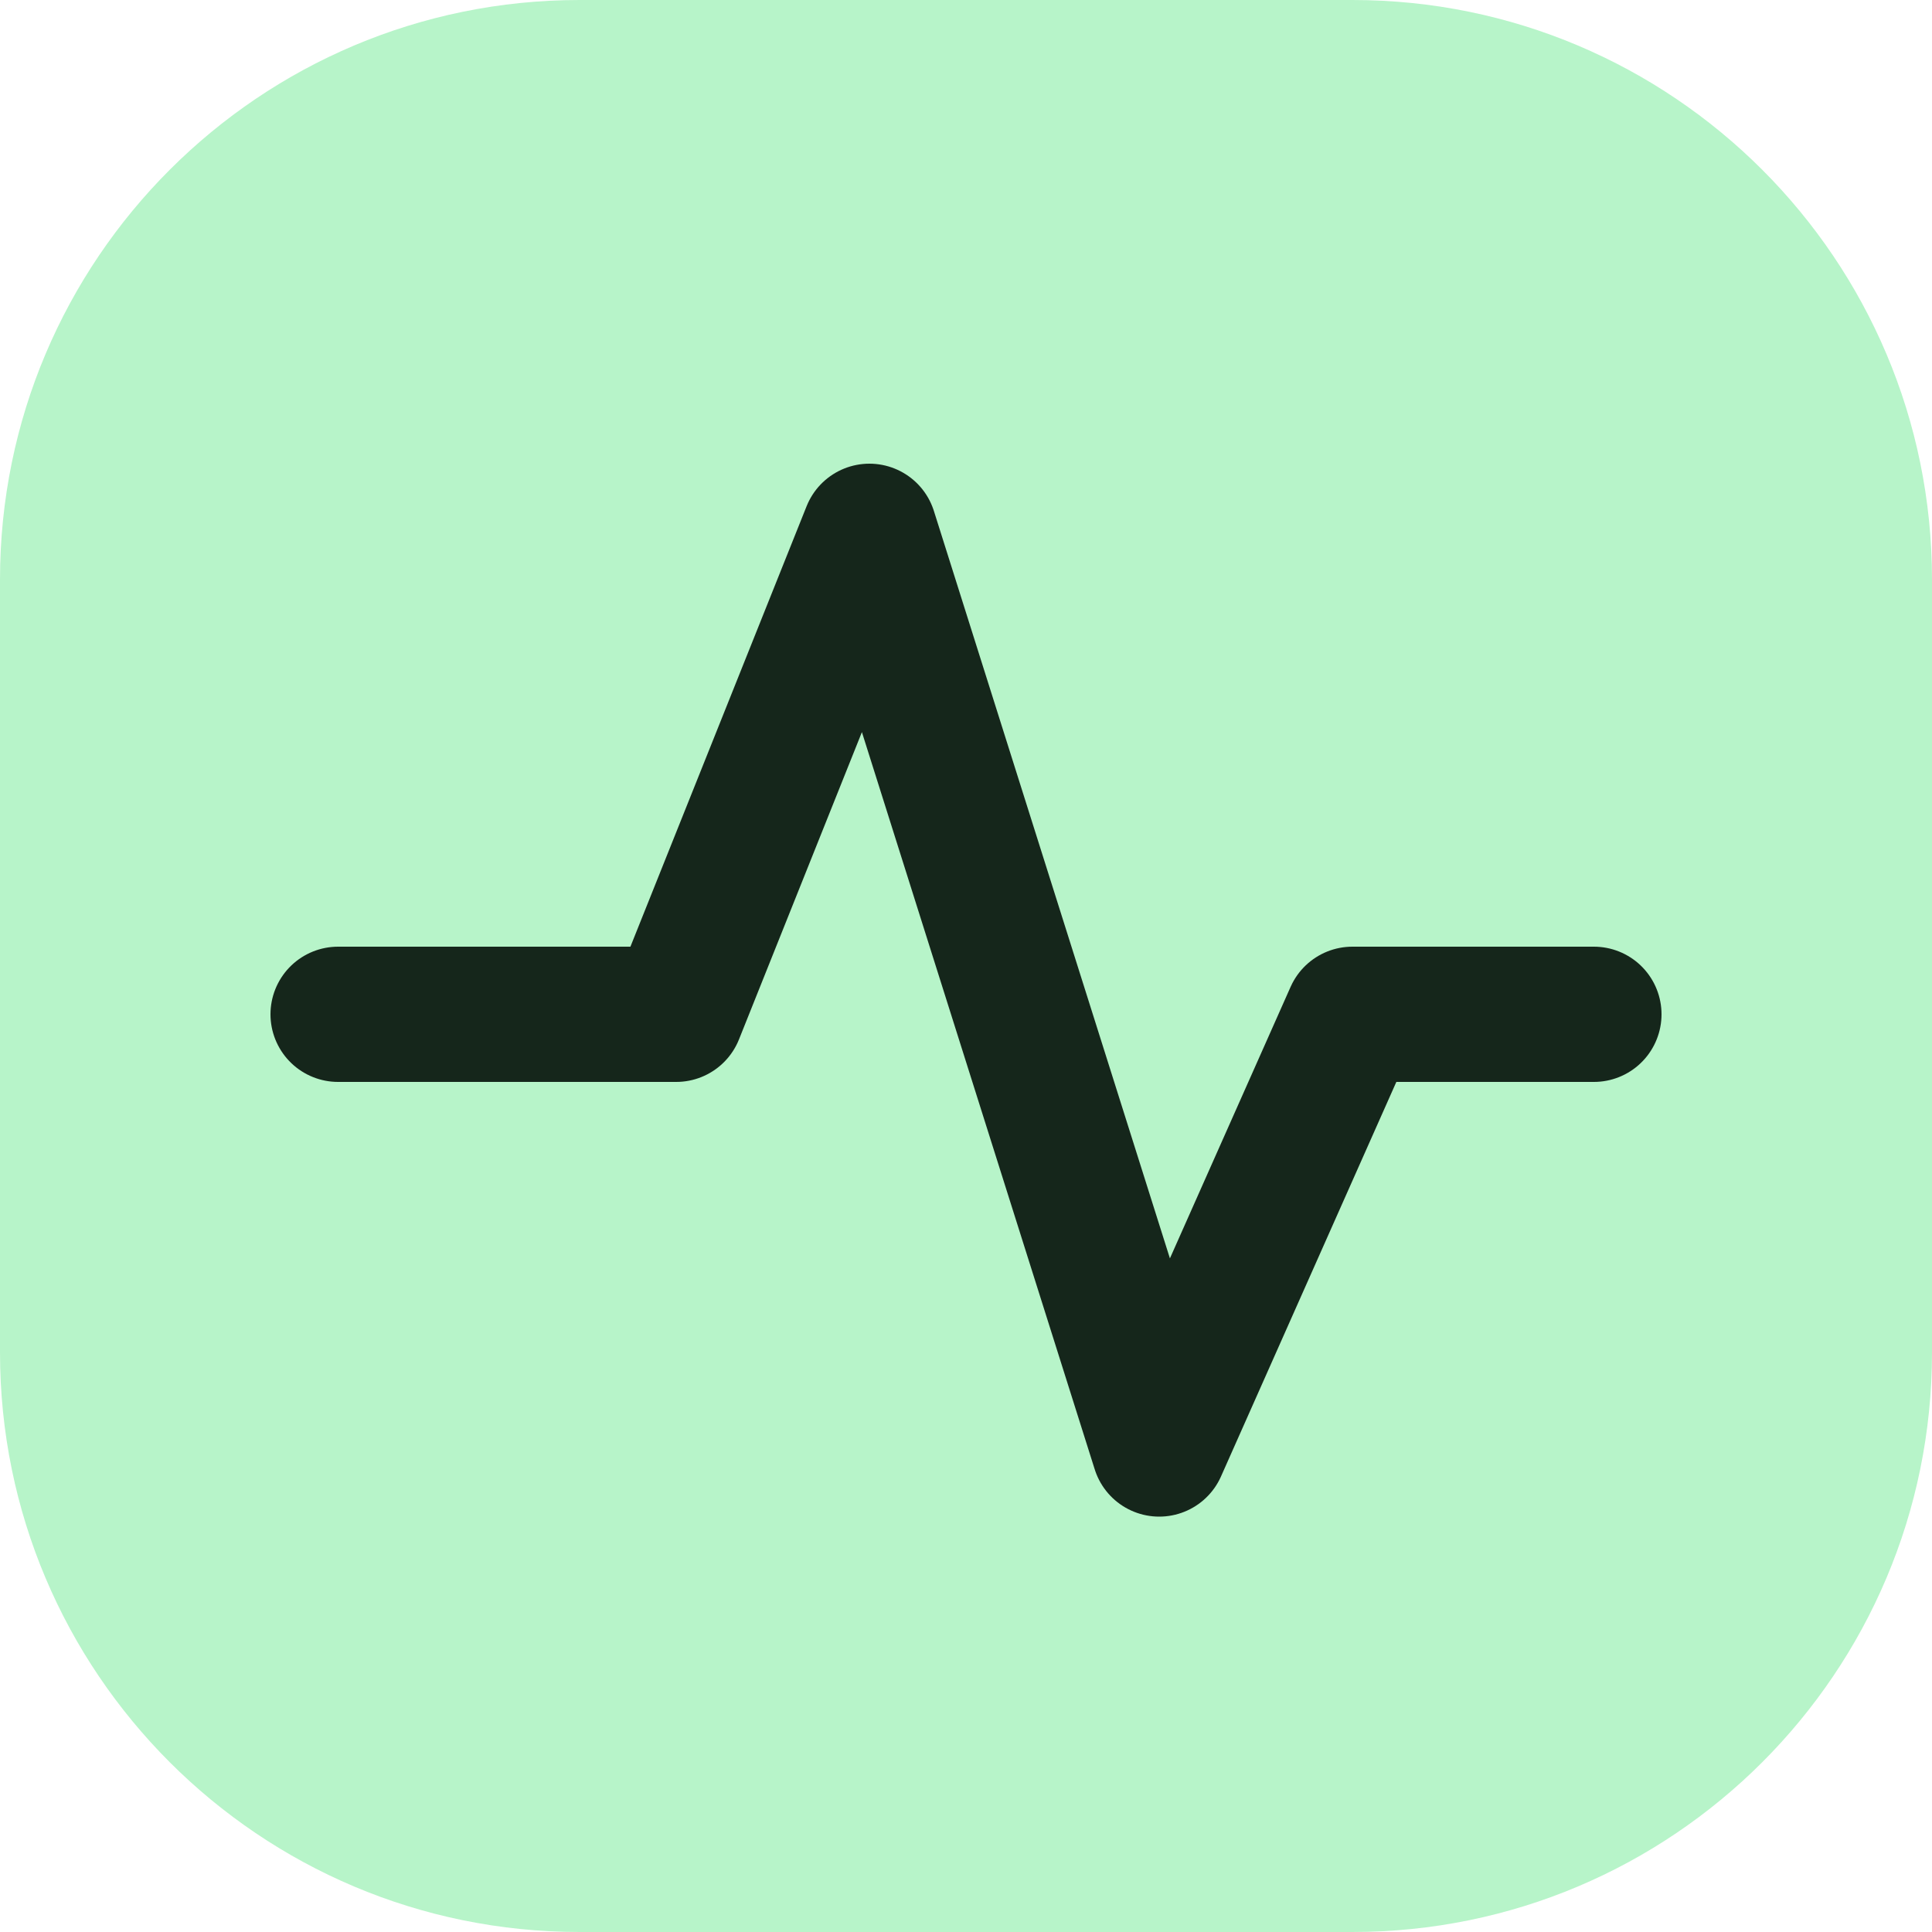
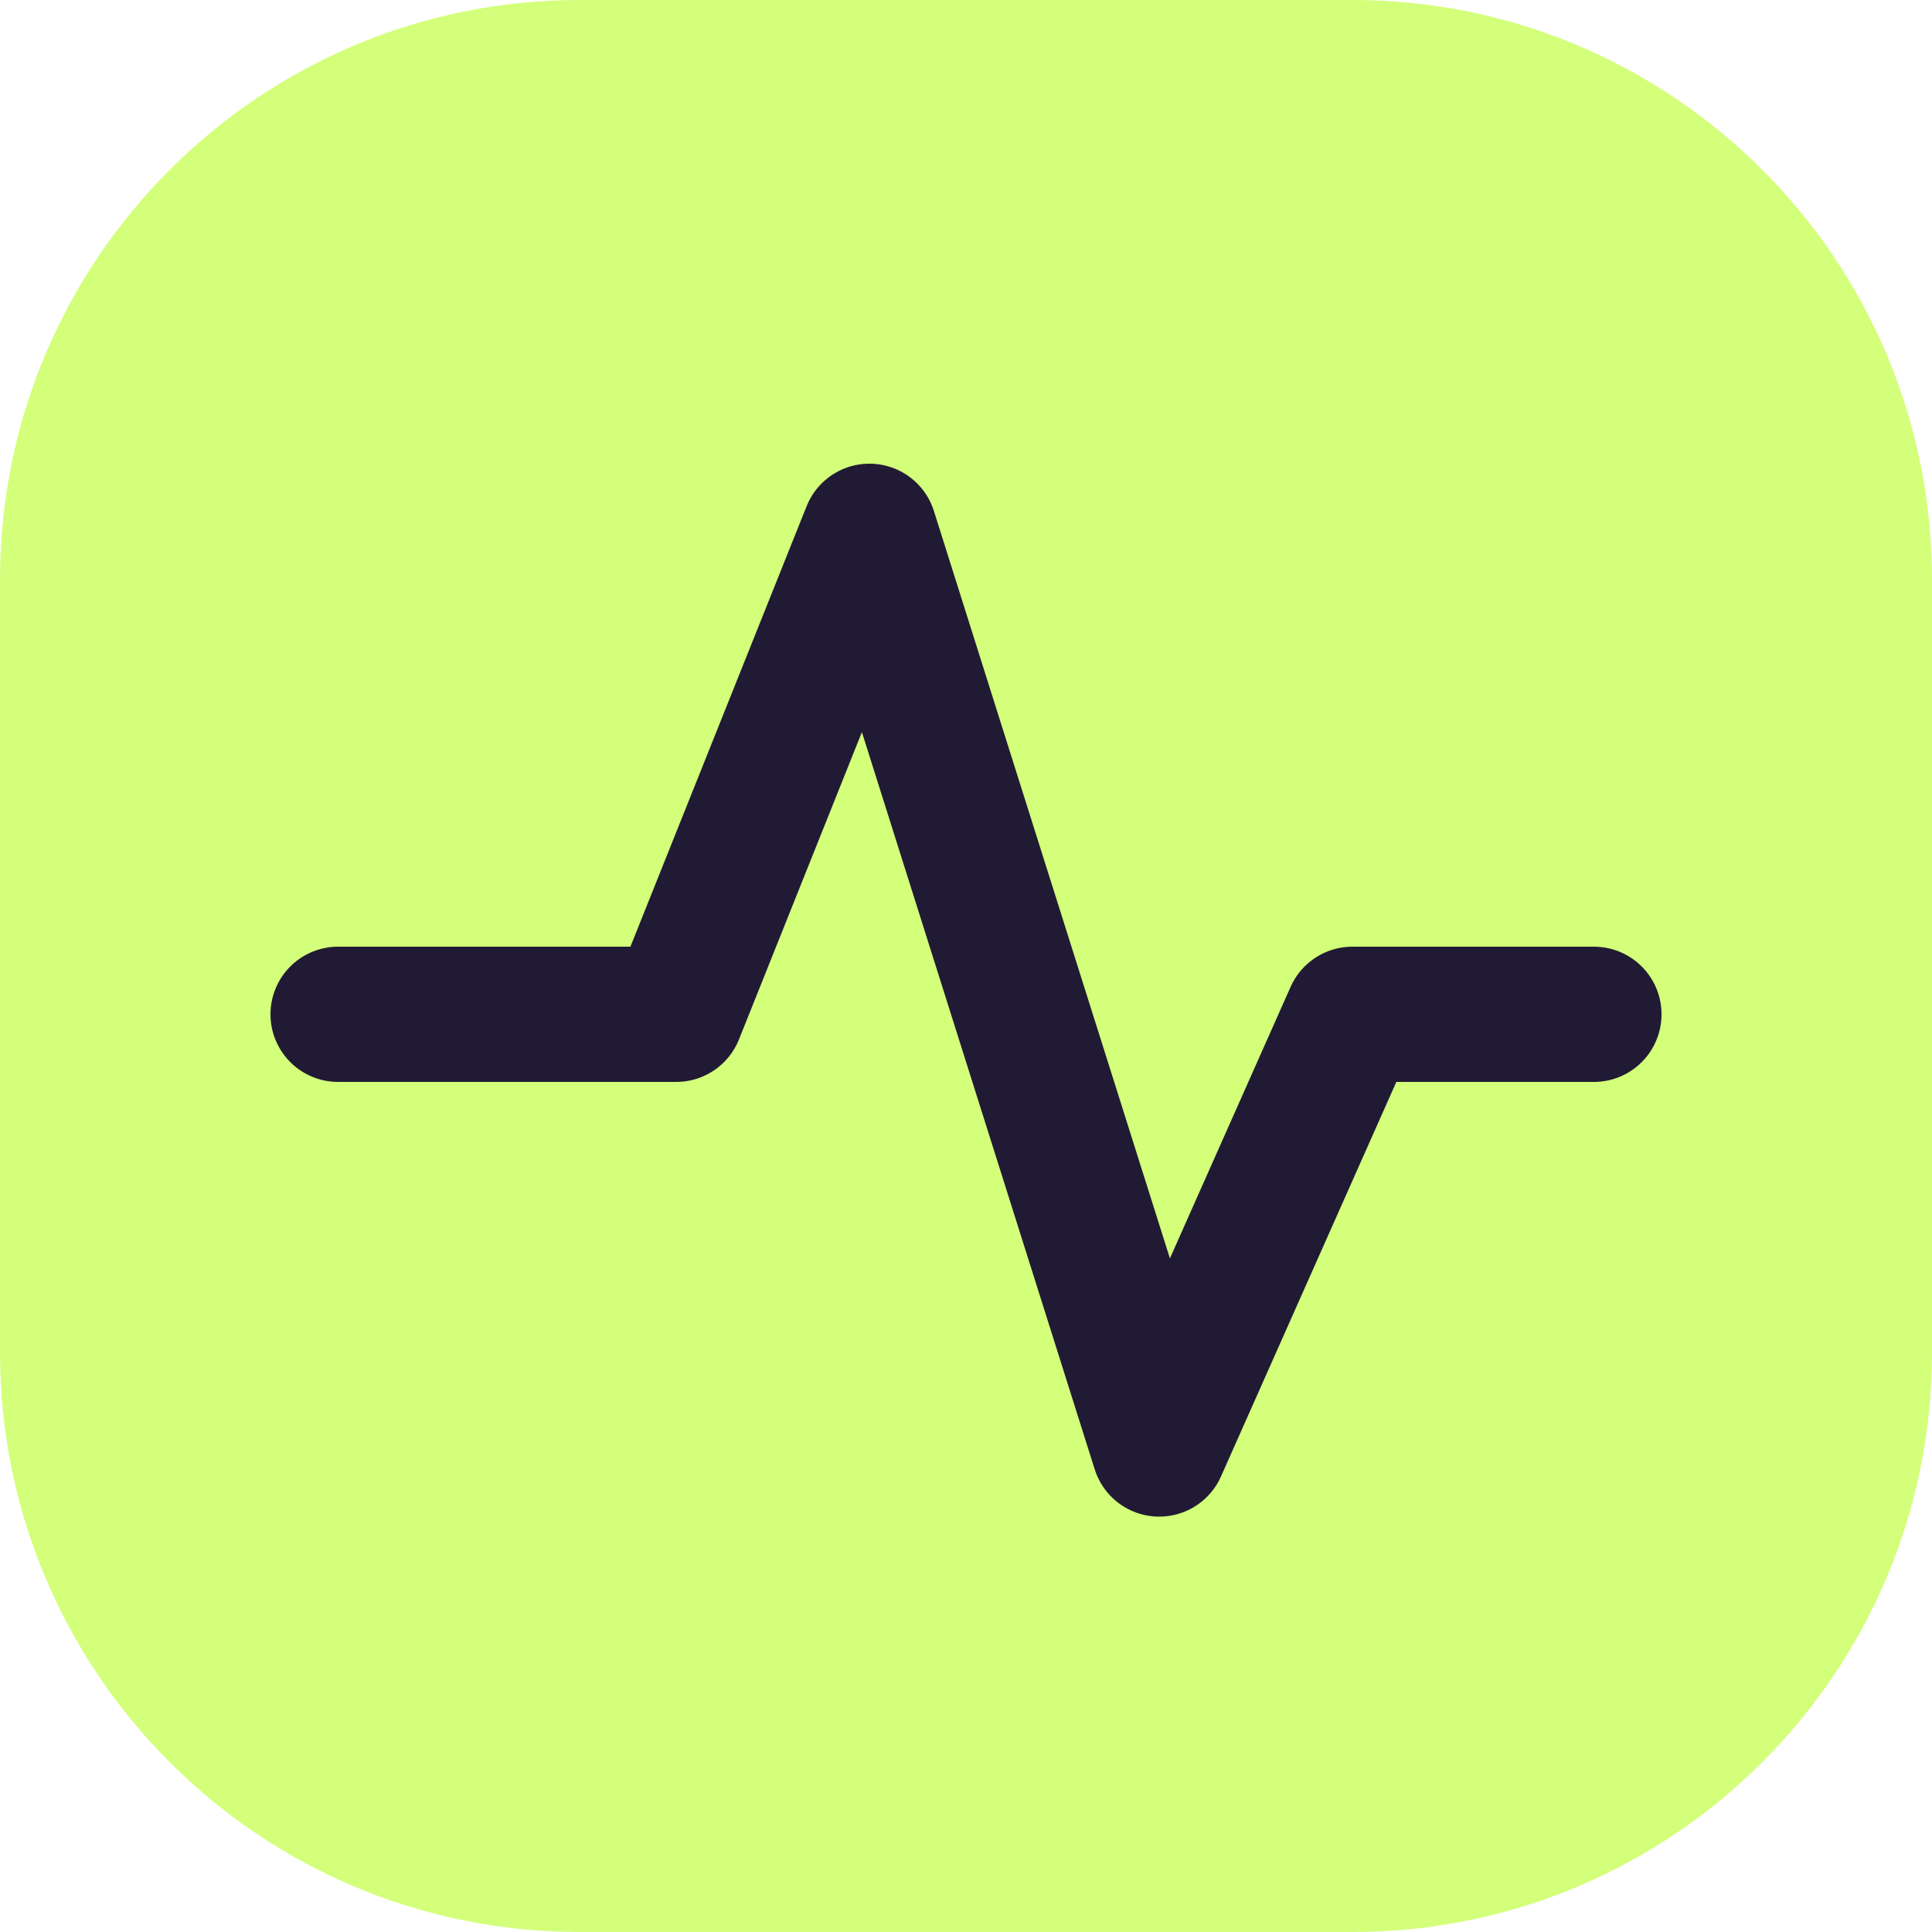
<svg xmlns="http://www.w3.org/2000/svg" viewBox="0 0 40 40">
-   <rect width="40" height="40" rx="12" fill="#b7f4c9" />
-   <path d="M7 21h7l4-10 6 19 4-9h5" fill="none" stroke="#15261b" stroke-width="2.8" stroke-linecap="round" stroke-linejoin="round" />
+   <rect width="40" height="40" rx="12" fill="#d3ff7a" />
+   <path d="M7 21h7l4-10 6 19 4-9h5" fill="none" stroke="#211a34" stroke-width="2.8" stroke-linecap="round" stroke-linejoin="round" />
</svg>
